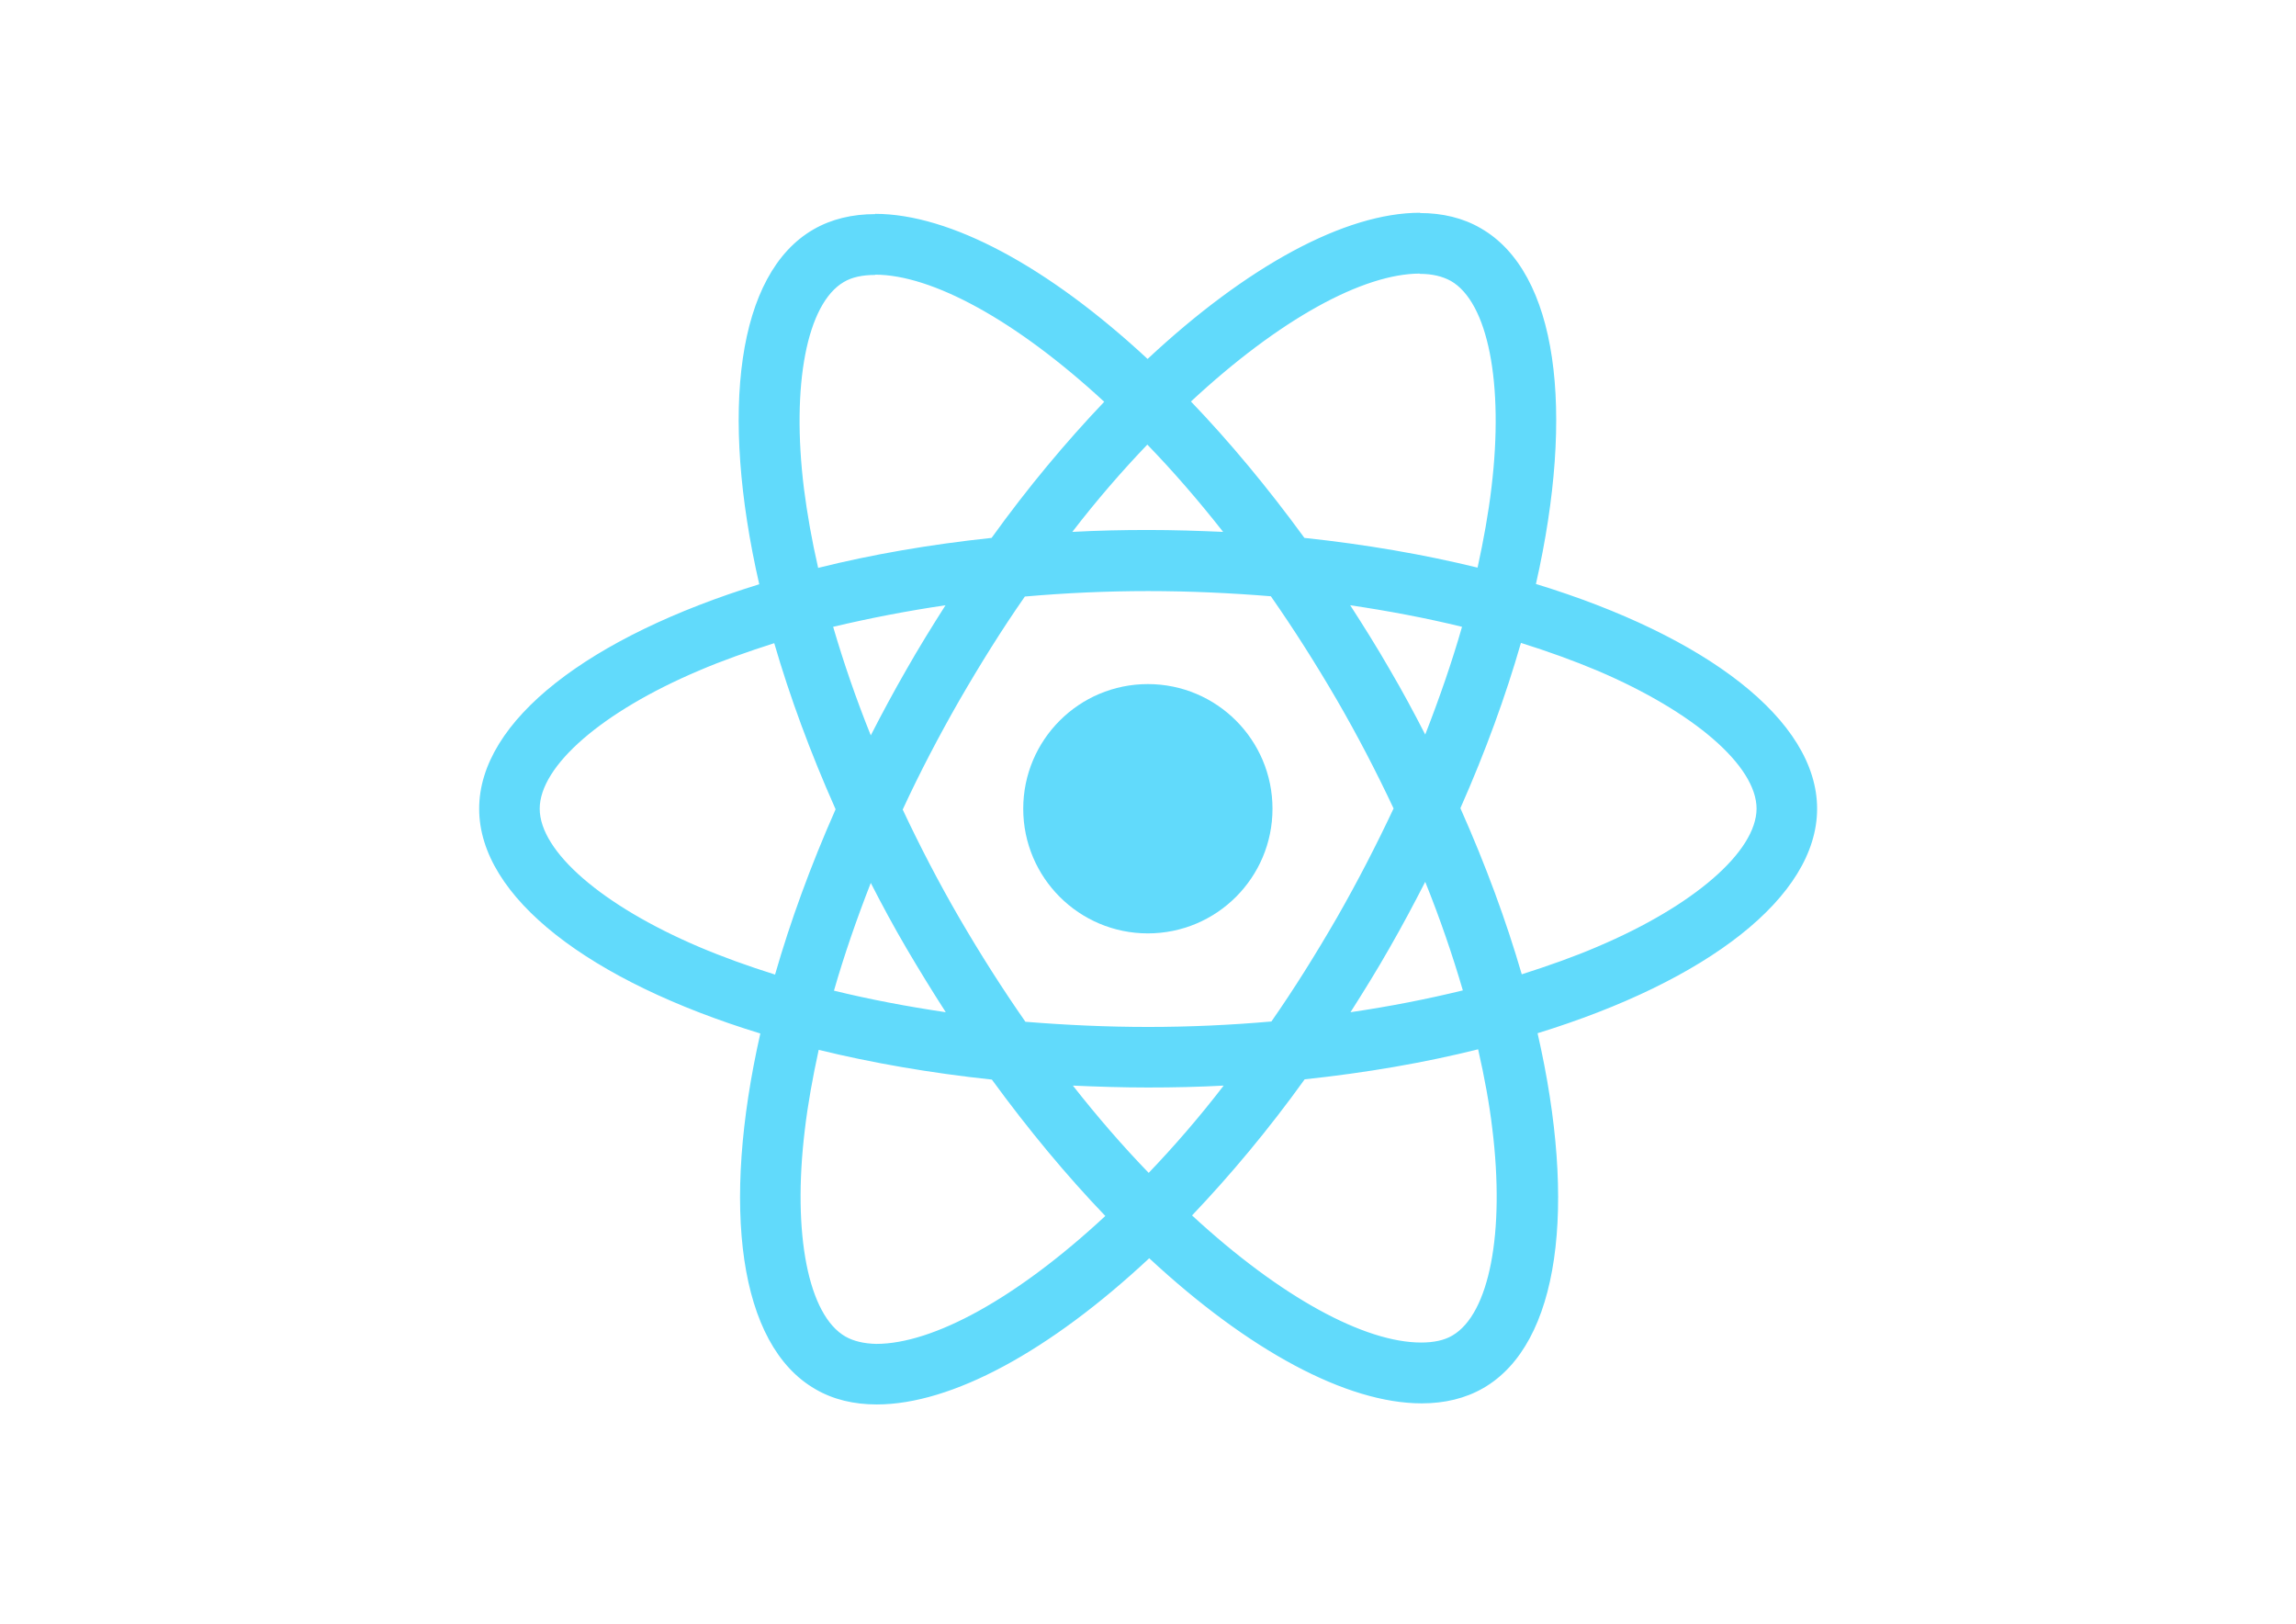
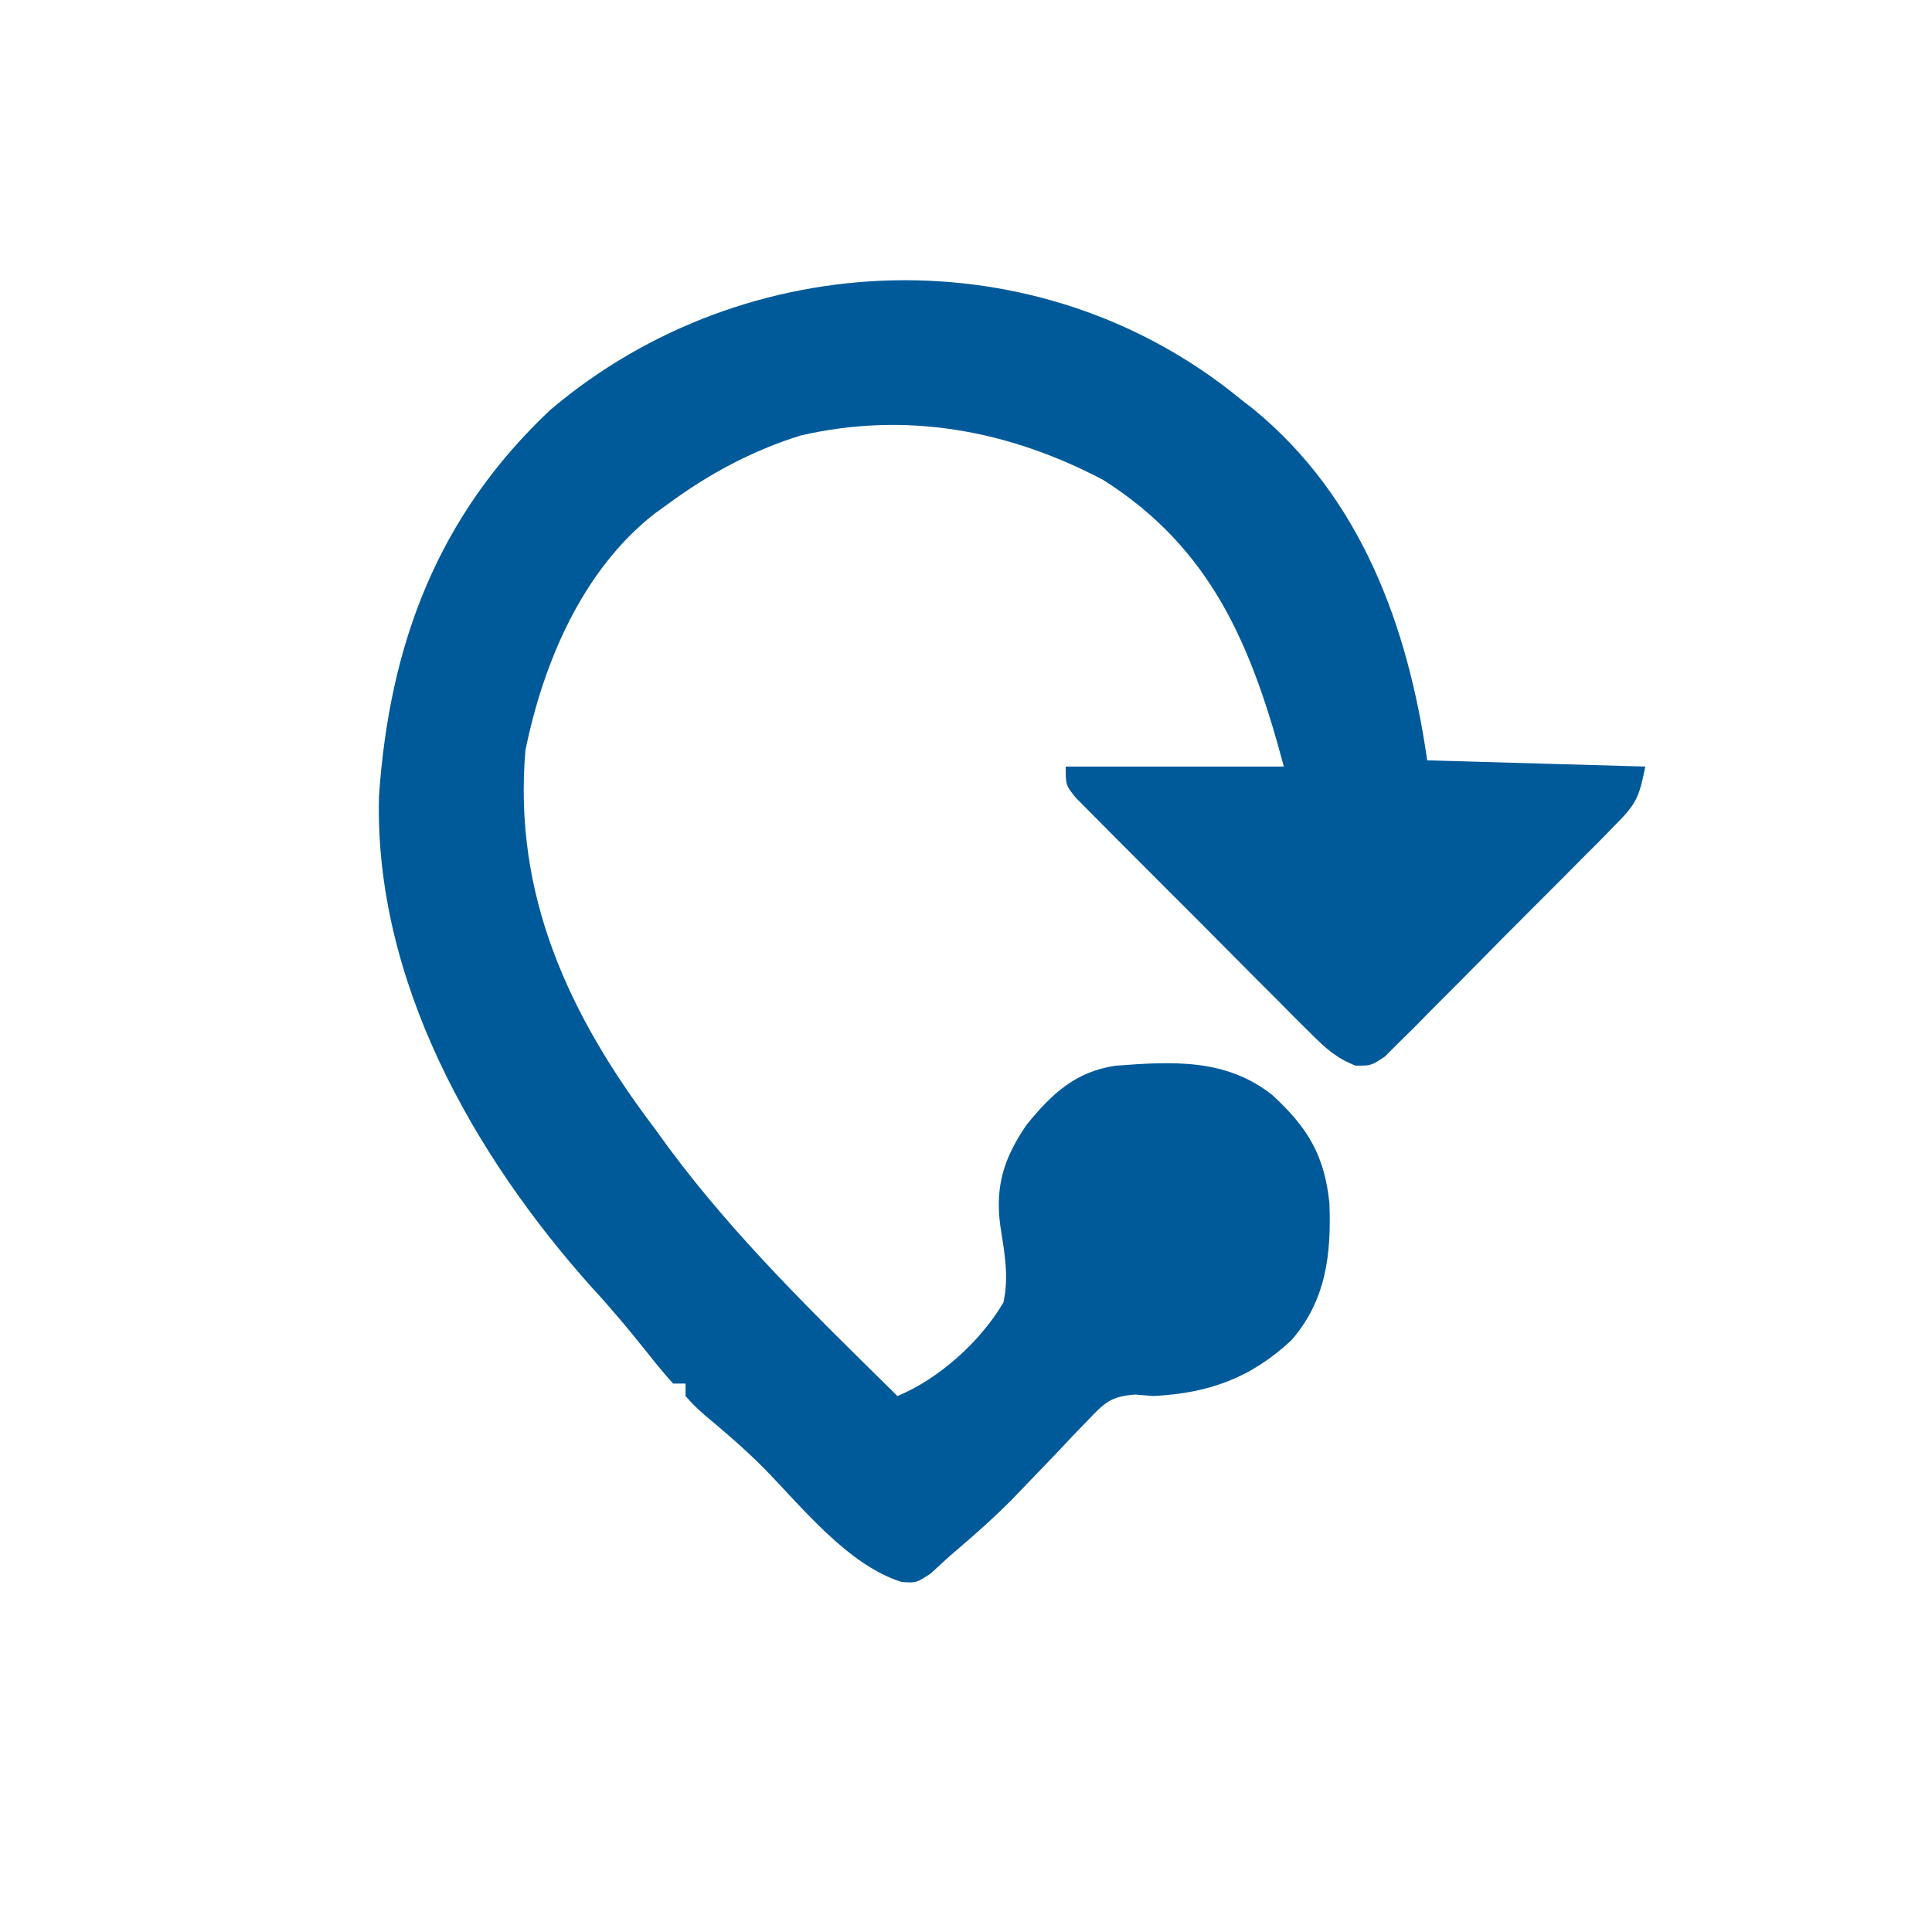
- <svg xmlns="http://www.w3.org/2000/svg" viewBox="0 0 841.9 595.3">
-   <g fill="#61DAFB">
-     <path d="M666.3 296.5c0-32.5-40.7-63.3-103.1-82.4 14.4-63.6 8-114.2-20.2-130.4-6.5-3.8-14.1-5.6-22.4-5.6v22.3c4.6 0 8.3.9 11.4 2.6 13.6 7.8 19.5 37.5 14.9 75.7-1.1 9.4-2.9 19.3-5.1 29.4-19.6-4.8-41-8.5-63.5-10.9-13.5-18.5-27.5-35.3-41.6-50 32.6-30.3 63.2-46.9 84-46.9V78c-27.5 0-63.5 19.6-99.9 53.6-36.4-33.8-72.4-53.2-99.9-53.2v22.3c20.7 0 51.4 16.5 84 46.6-14 14.7-28 31.4-41.3 49.9-22.6 2.4-44 6.1-63.6 11-2.3-10-4-19.7-5.2-29-4.7-38.2 1.1-67.9 14.6-75.8 3-1.8 6.9-2.6 11.5-2.6V78.5c-8.4 0-16 1.8-22.6 5.6-28.1 16.2-34.4 66.7-19.9 130.1-62.2 19.2-102.7 49.9-102.7 82.3 0 32.5 40.7 63.3 103.1 82.4-14.4 63.6-8 114.2 20.2 130.4 6.5 3.8 14.1 5.6 22.5 5.6 27.5 0 63.5-19.6 99.9-53.6 36.4 33.8 72.4 53.2 99.9 53.2 8.4 0 16-1.8 22.6-5.6 28.1-16.2 34.4-66.7 19.9-130.1 62-19.1 102.5-49.9 102.5-82.3zm-130.2-66.7c-3.7 12.9-8.3 26.2-13.5 39.5-4.1-8-8.4-16-13.1-24-4.6-8-9.5-15.8-14.4-23.4 14.2 2.1 27.9 4.7 41 7.9zm-45.8 106.5c-7.8 13.5-15.8 26.3-24.1 38.2-14.9 1.3-30 2-45.2 2-15.1 0-30.2-.7-45-1.9-8.3-11.9-16.4-24.6-24.2-38-7.6-13.1-14.5-26.4-20.8-39.8 6.2-13.4 13.2-26.8 20.7-39.9 7.8-13.5 15.8-26.3 24.1-38.2 14.9-1.3 30-2 45.2-2 15.1 0 30.2.7 45 1.9 8.3 11.9 16.4 24.6 24.2 38 7.6 13.1 14.5 26.4 20.8 39.8-6.3 13.4-13.2 26.8-20.7 39.9zm32.3-13c5.4 13.4 10 26.8 13.8 39.8-13.1 3.2-26.9 5.9-41.2 8 4.9-7.7 9.8-15.6 14.4-23.7 4.6-8 8.9-16.1 13-24.1zM421.2 430c-9.3-9.6-18.6-20.3-27.8-32 9 .4 18.2.7 27.5.7 9.4 0 18.7-.2 27.8-.7-9 11.7-18.3 22.4-27.5 32zm-74.4-58.9c-14.2-2.1-27.9-4.7-41-7.9 3.7-12.9 8.3-26.2 13.5-39.5 4.1 8 8.4 16 13.1 24 4.7 8 9.5 15.8 14.4 23.4zM420.7 163c9.3 9.6 18.6 20.3 27.8 32-9-.4-18.2-.7-27.5-.7-9.4 0-18.7.2-27.8.7 9-11.7 18.3-22.4 27.5-32zm-74 58.9c-4.9 7.7-9.8 15.6-14.4 23.7-4.6 8-8.9 16-13 24-5.4-13.4-10-26.8-13.8-39.8 13.1-3.1 26.9-5.8 41.2-7.9zm-90.5 125.2c-35.4-15.1-58.3-34.9-58.3-50.6 0-15.7 22.9-35.6 58.3-50.6 8.6-3.7 18-7 27.7-10.1 5.7 19.6 13.2 40 22.5 60.9-9.2 20.8-16.6 41.1-22.2 60.6-9.9-3.1-19.3-6.5-28-10.2zM310 490c-13.6-7.8-19.5-37.5-14.9-75.7 1.1-9.4 2.9-19.3 5.1-29.4 19.6 4.8 41 8.5 63.5 10.9 13.5 18.5 27.5 35.3 41.6 50-32.6 30.3-63.2 46.9-84 46.9-4.5-.1-8.3-1-11.3-2.7zm237.2-76.2c4.7 38.2-1.1 67.9-14.6 75.8-3 1.8-6.9 2.6-11.5 2.6-20.7 0-51.4-16.5-84-46.6 14-14.7 28-31.4 41.3-49.9 22.6-2.4 44-6.1 63.6-11 2.3 10.1 4.1 19.8 5.2 29.1zm38.5-66.7c-8.6 3.7-18 7-27.7 10.1-5.7-19.6-13.2-40-22.5-60.9 9.2-20.8 16.6-41.1 22.2-60.6 9.9 3.1 19.3 6.5 28.1 10.2 35.4 15.1 58.3 34.9 58.3 50.6-.1 15.7-23 35.6-58.4 50.6zM320.8 78.4z" />
-     <circle cx="420.9" cy="296.5" r="45.7" />
-     <path d="M520.5 78.1z" />
-   </g>
+ <svg xmlns="http://www.w3.org/2000/svg" version="1.1" width="310" height="310">
+   <path d="M0 0 C0.706 0.549 1.413 1.098 2.141 1.664 C19.402 15.847 26.927 36.488 30 58 C41.55 58.33 53.1 58.66 65 59 C63.971 64.147 63.493 65.014 60.019 68.531 C59.174 69.395 58.329 70.258 57.459 71.148 C56.539 72.066 55.619 72.984 54.672 73.93 C53.721 74.889 52.77 75.848 51.82 76.808 C49.829 78.813 47.831 80.811 45.828 82.804 C43.26 85.359 40.717 87.937 38.178 90.522 C36.223 92.507 34.253 94.478 32.279 96.446 C30.876 97.85 29.486 99.268 28.097 100.686 C27.24 101.53 26.382 102.375 25.499 103.246 C24.374 104.372 24.374 104.372 23.227 105.521 C21 107 21 107 18.507 106.991 C15.421 105.771 13.74 104.241 11.393 101.895 C10.513 101.024 9.632 100.153 8.725 99.255 C7.778 98.298 6.832 97.341 5.887 96.383 C4.908 95.404 3.929 94.426 2.949 93.449 C0.901 91.403 -1.14 89.349 -3.176 87.291 C-5.788 84.65 -8.416 82.025 -11.048 79.405 C-13.071 77.39 -15.086 75.367 -17.099 73.342 C-18.065 72.371 -19.034 71.402 -20.004 70.435 C-21.357 69.085 -22.699 67.725 -24.04 66.364 C-24.807 65.592 -25.573 64.82 -26.363 64.024 C-28 62 -28 62 -28 59 C-16.45 59 -4.9 59 7 59 C1.835 39.632 -4.584 24.027 -22 13 C-37.139 5.026 -53.559 1.966 -70.52 5.875 C-78.451 8.358 -85.328 12.074 -92 17 C-92.655 17.472 -93.31 17.944 -93.984 18.43 C-105.55 27.488 -111.829 42.344 -114.688 56.375 C-116.685 79.542 -107.76 98.833 -94 117 C-93.254 118.03 -92.507 119.06 -91.738 120.121 C-80.961 134.675 -67.866 147.313 -55 160 C-48.308 157.243 -41.65 151.209 -38 145 C-37.071 140.853 -37.843 136.877 -38.488 132.734 C-39.368 126.315 -37.901 121.79 -34.297 116.5 C-30.236 111.512 -26.471 107.954 -20 107 C-10.826 106.305 -2.297 105.811 5.148 111.699 C10.822 116.912 13.533 121.397 14.309 129.043 C14.628 137.294 13.779 144.663 8.199 151.066 C1.631 157.176 -5.16 159.566 -14 160 C-15.418 159.883 -15.418 159.883 -16.865 159.763 C-20.805 160.061 -21.775 161.082 -24.461 163.91 C-25.263 164.736 -26.065 165.561 -26.891 166.412 C-27.71 167.287 -28.53 168.161 -29.375 169.062 C-31.005 170.764 -32.638 172.463 -34.273 174.16 C-35.063 174.982 -35.852 175.804 -36.666 176.651 C-39.436 179.439 -42.333 182.029 -45.326 184.574 C-46.815 185.842 -48.255 187.168 -49.688 188.5 C-52 190 -52 190 -54.324 189.836 C-62.941 187.144 -70.258 177.879 -76.484 171.52 C-79.518 168.481 -82.703 165.747 -86 163 C-87.688 161.469 -87.688 161.469 -89 160 C-89 159.34 -89 158.68 -89 158 C-89.66 158 -90.32 158 -91 158 C-92.435 156.407 -93.798 154.747 -95.125 153.062 C-97.969 149.498 -100.839 146.032 -103.938 142.688 C-123.163 121.245 -138.971 93.177 -138.188 63.711 C-136.503 39.36 -128.796 18.836 -110.75 1.812 C-79.206 -24.959 -32.145 -26.359 0 0 Z " fill="#005A99" transform="translate(199,64)" />
</svg>
